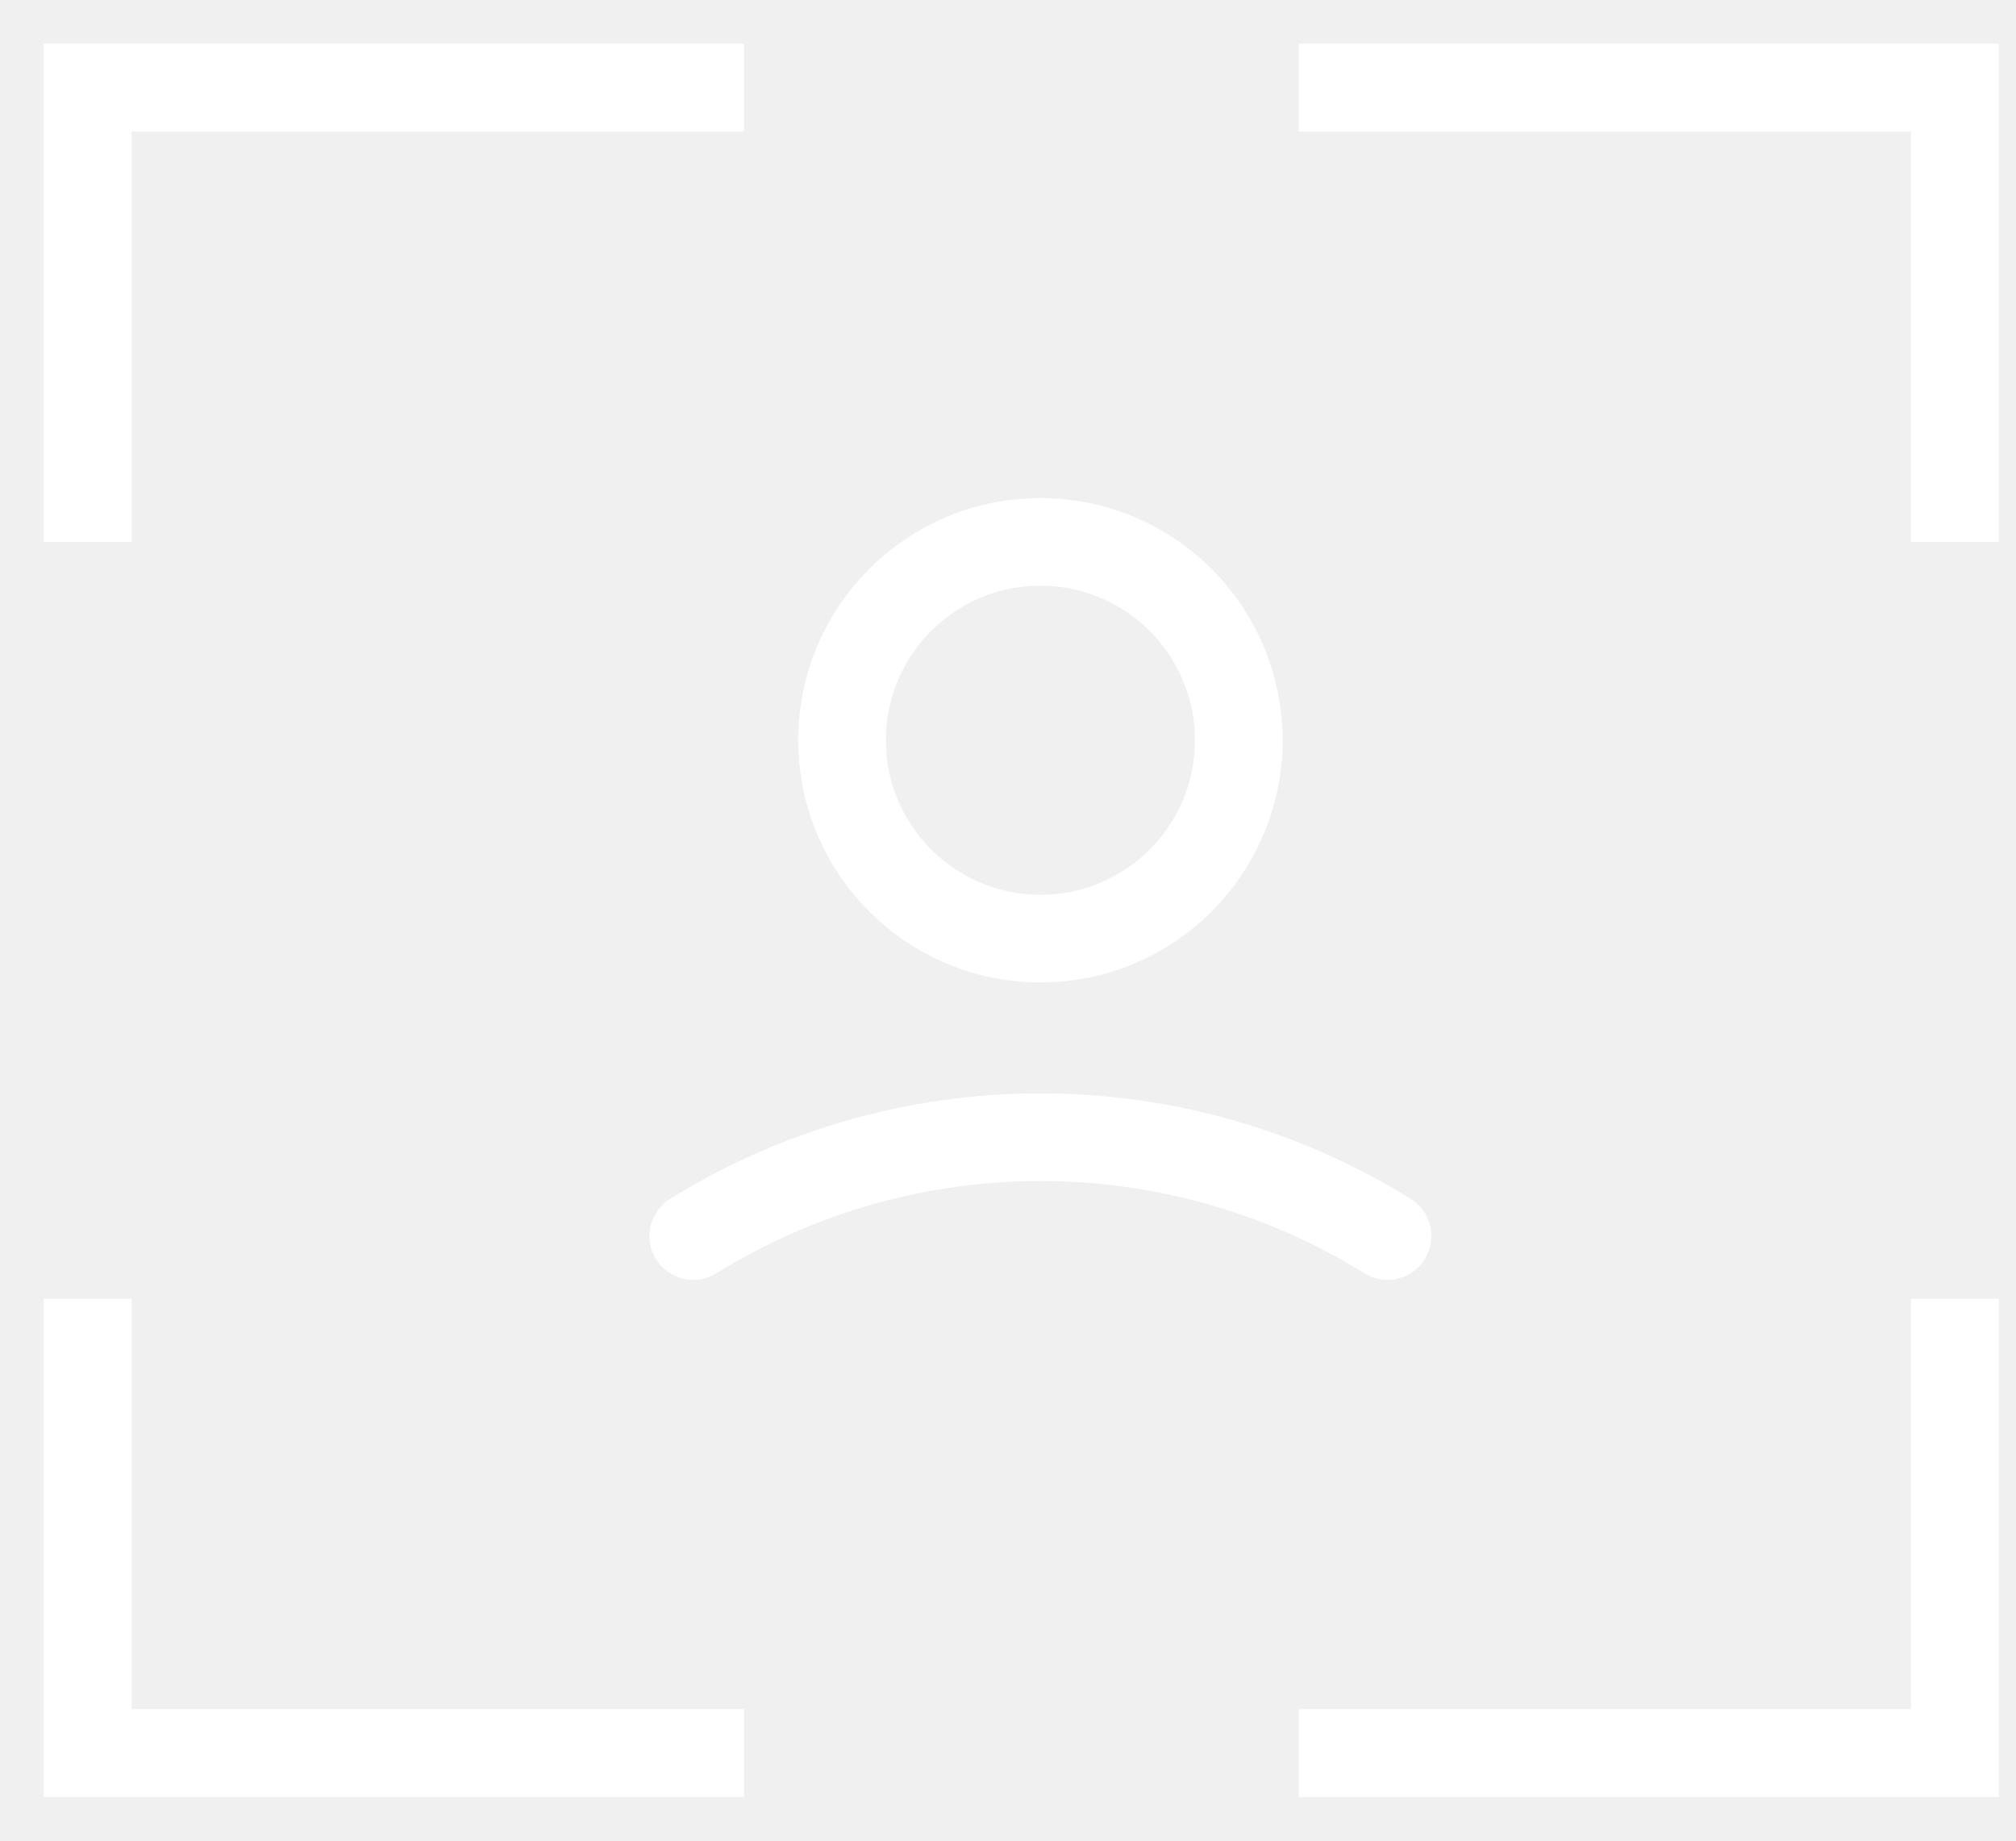
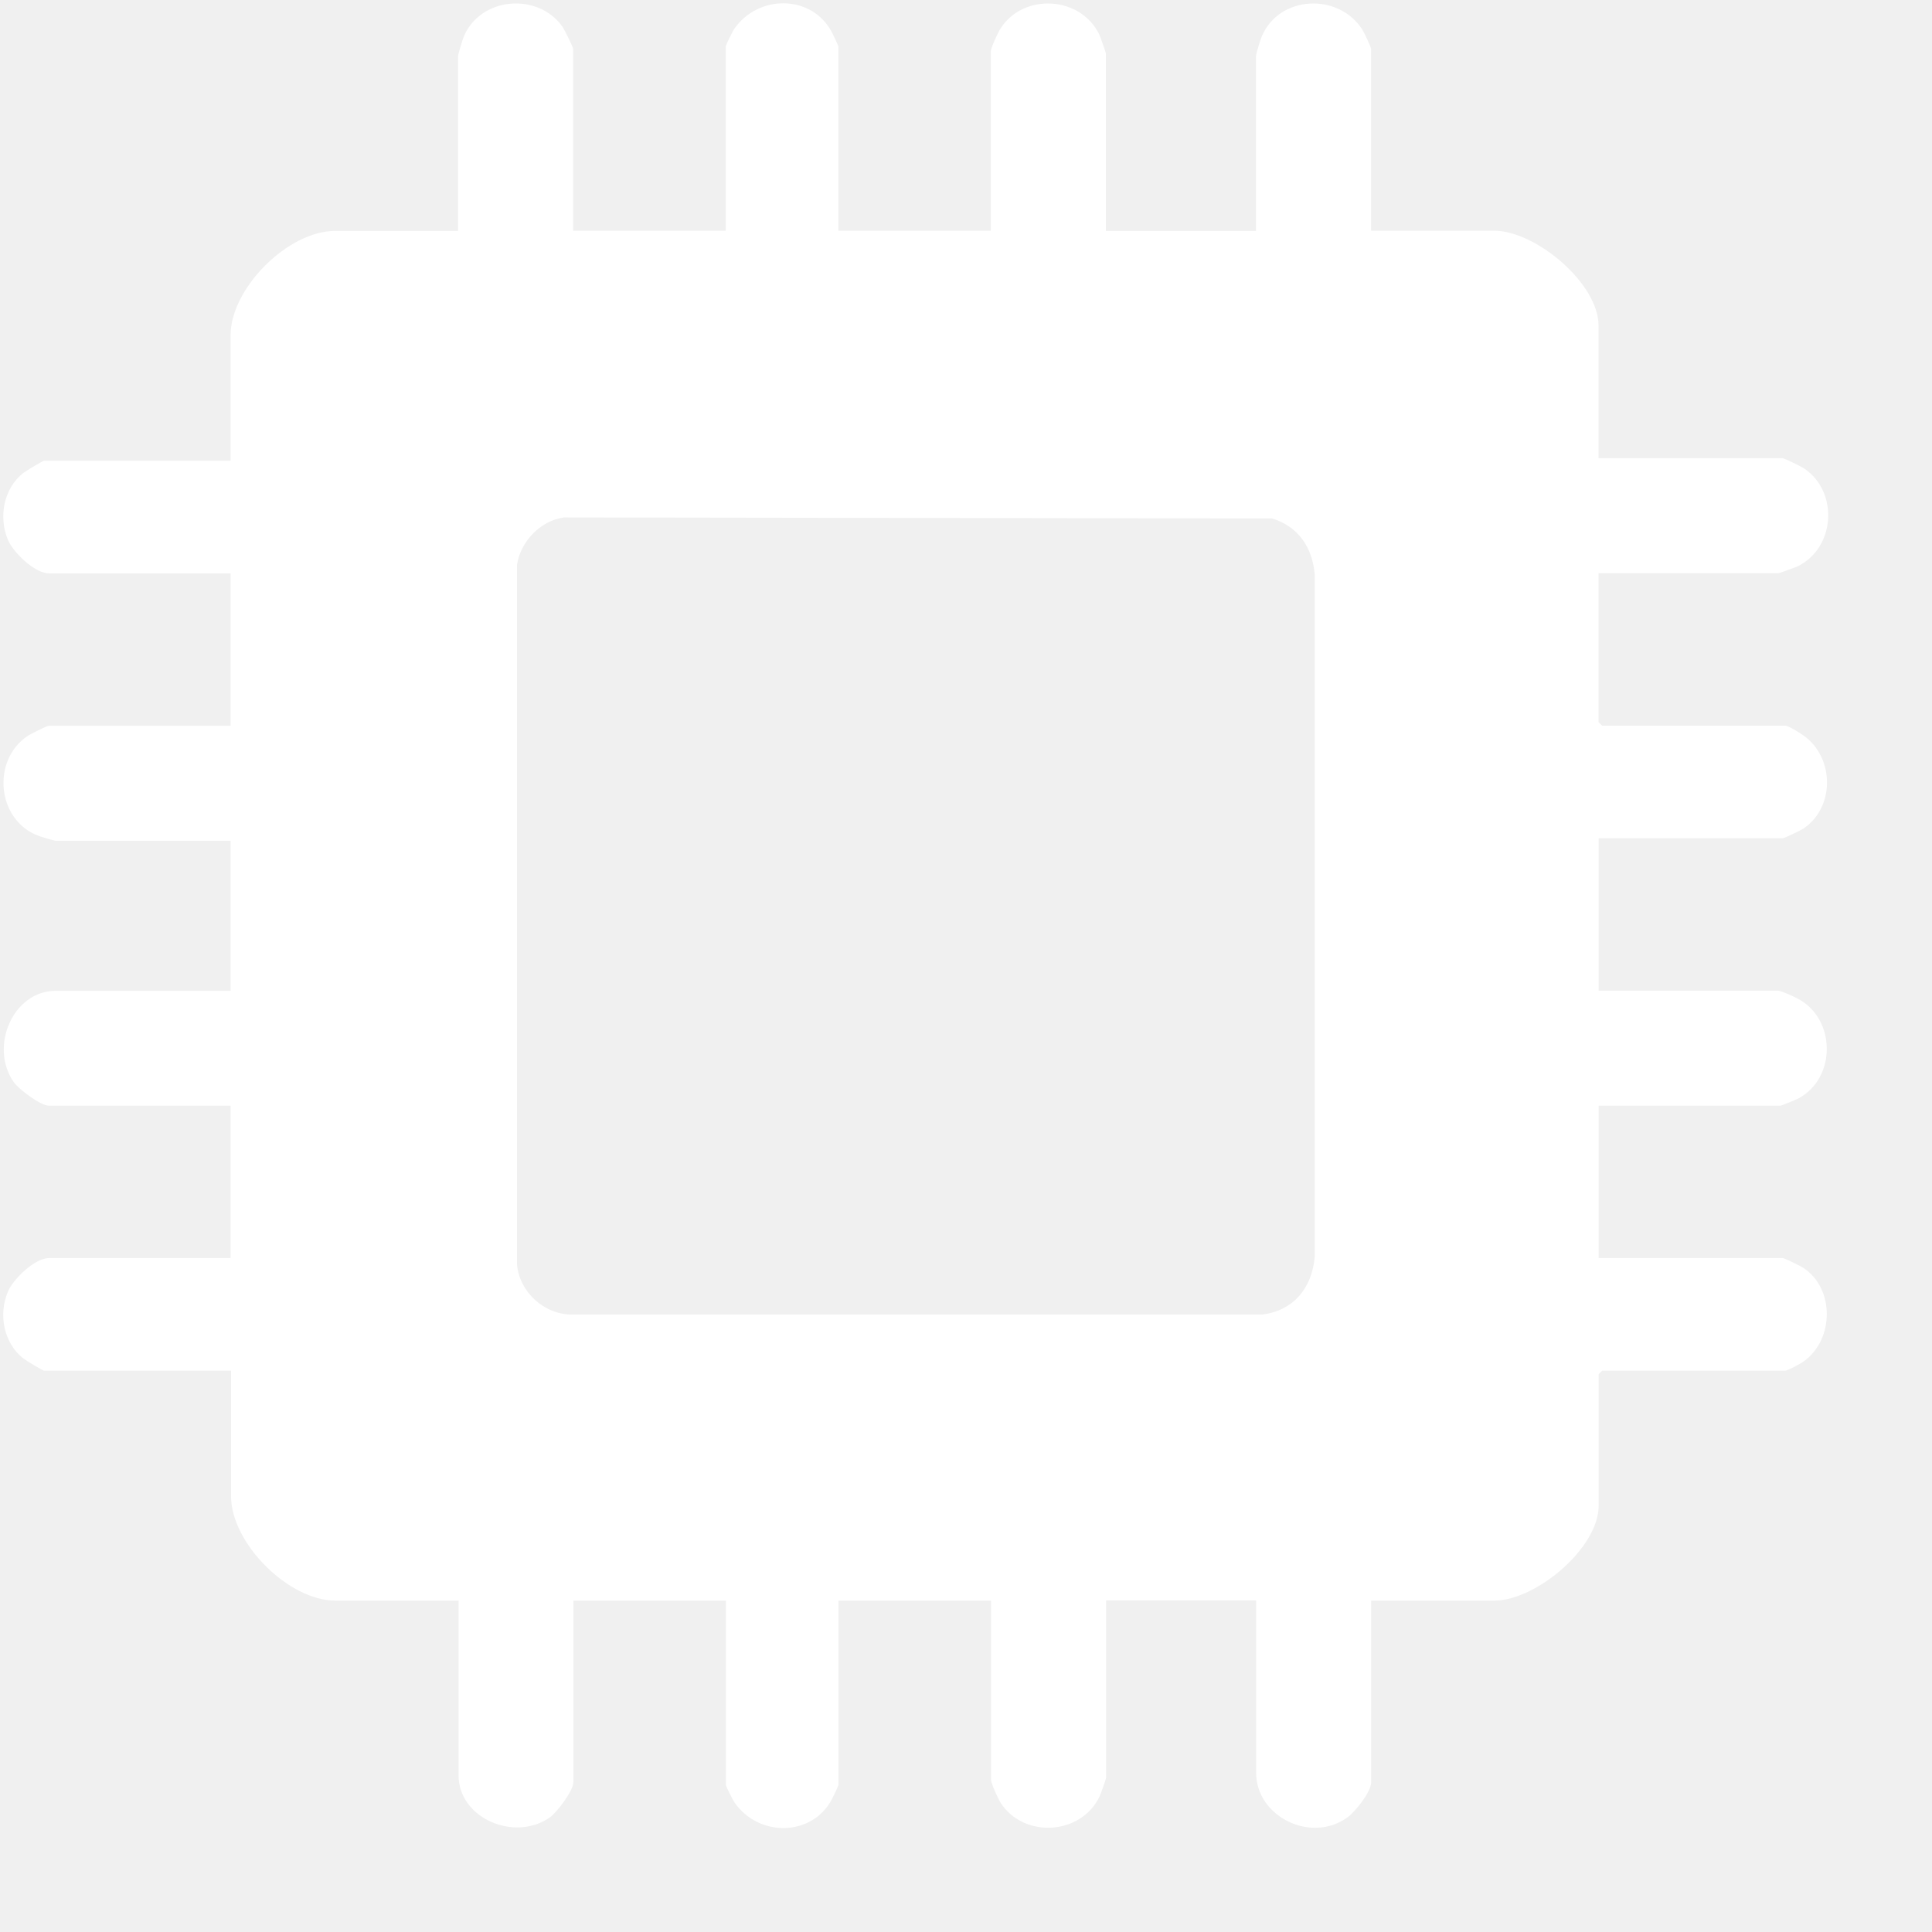
- <svg xmlns="http://www.w3.org/2000/svg" width="23" height="21" viewBox="0 0 23 21" fill="none">
-   <path fill-rule="evenodd" clip-rule="evenodd" d="M14.133 8.445C14.133 9.695 13.12 10.708 11.87 10.708C10.62 10.708 9.607 9.695 9.607 8.445C9.607 7.195 10.62 6.182 11.87 6.182C12.47 6.182 13.046 6.42 13.47 6.845C13.894 7.269 14.133 7.845 14.133 8.445Z" stroke="white" stroke-linecap="round" stroke-linejoin="round" />
-   <path d="M7.91 14.102C10.336 12.598 13.405 12.598 15.83 14.102" stroke="white" stroke-linecap="round" />
-   <path d="M8.485 1H1V6.182" stroke="white" />
-   <path d="M8.485 1H1V6.182" stroke="white" />
-   <path d="M14.818 1L22.303 1L22.303 6.182" stroke="white" />
-   <path d="M14.818 1L22.303 1L22.303 6.182" stroke="white" />
-   <path d="M14.818 20L22.303 20L22.303 14.818" stroke="white" />
-   <path d="M14.818 20L22.303 20L22.303 14.818" stroke="white" />
-   <path d="M8.485 20L1 20L1 14.818" stroke="white" />
-   <path d="M8.485 20L1 20L1 14.818" stroke="white" />
+ <svg xmlns="http://www.w3.org/2000/svg" width="17" height="17" viewBox="0 0 17 17" fill="none">
+   <g clip-path="url(#clip0_2118_3725)">
+     <path d="M5.044 2.03H6.386V0.41C6.386 0.396 6.445 0.279 6.459 0.257C6.67 -0.051 7.142 -0.051 7.319 0.282C7.33 0.303 7.377 0.401 7.377 0.41V2.03H8.718V0.452C8.718 0.423 8.783 0.281 8.805 0.249C9.009 -0.065 9.509 -0.035 9.673 0.304C9.683 0.327 9.731 0.461 9.731 0.474V2.032H11.052V0.492C11.052 0.475 11.092 0.342 11.104 0.317C11.258 -0.041 11.777 -0.067 11.987 0.26C12.004 0.287 12.064 0.413 12.064 0.431V2.03H13.147C13.511 2.03 14.066 2.492 14.066 2.866V4.032H15.686C15.702 4.032 15.857 4.109 15.881 4.126C16.182 4.337 16.147 4.825 15.814 4.985C15.791 4.995 15.657 5.044 15.645 5.044H14.066V6.354L14.097 6.385H15.707C15.738 6.385 15.861 6.463 15.893 6.489C16.143 6.693 16.139 7.107 15.87 7.29C15.848 7.305 15.7 7.376 15.687 7.376H14.067V8.717H15.646C15.671 8.717 15.79 8.771 15.822 8.789C16.154 8.966 16.16 9.481 15.829 9.663C15.809 9.674 15.676 9.729 15.667 9.729H14.067V11.07H15.687C15.7 11.07 15.848 11.142 15.87 11.157C16.144 11.341 16.14 11.784 15.873 11.978C15.848 11.997 15.728 12.061 15.708 12.061H14.098L14.067 12.092V13.248C14.067 13.623 13.513 14.084 13.149 14.084H12.065V15.683C12.065 15.766 11.927 15.94 11.857 15.991C11.535 16.225 11.053 15.983 11.053 15.6V14.082H9.733V15.64C9.733 15.653 9.685 15.787 9.674 15.81C9.51 16.148 9.011 16.178 8.806 15.865C8.785 15.833 8.72 15.691 8.72 15.662V14.084H7.378V15.704C7.378 15.713 7.331 15.811 7.32 15.832C7.143 16.165 6.672 16.166 6.461 15.857C6.446 15.835 6.387 15.717 6.387 15.704V14.084H5.045V15.683C5.045 15.756 4.902 15.946 4.838 15.992C4.526 16.21 4.035 15.998 4.035 15.622V14.084H2.951C2.539 14.084 2.033 13.579 2.033 13.165V12.061H0.388C0.378 12.061 0.228 11.971 0.206 11.954C0.033 11.818 -0.015 11.57 0.068 11.369C0.113 11.257 0.306 11.07 0.43 11.07H2.029V9.729H0.43C0.357 9.729 0.167 9.586 0.121 9.522C-0.097 9.209 0.115 8.718 0.491 8.718H2.029V7.398H0.492C0.475 7.398 0.342 7.358 0.317 7.346C-0.028 7.197 -0.069 6.695 0.235 6.481C0.259 6.463 0.414 6.386 0.43 6.386H2.029V5.045H0.43C0.305 5.045 0.113 4.858 0.068 4.746C-0.014 4.545 0.033 4.297 0.206 4.161C0.228 4.144 0.378 4.054 0.388 4.054H2.029V2.95C2.029 2.537 2.534 2.032 2.948 2.032H4.031V0.492C4.031 0.475 4.072 0.342 4.083 0.317C4.232 -0.028 4.734 -0.069 4.949 0.235C4.966 0.259 5.043 0.414 5.043 0.43V2.029L5.044 2.03ZM4.957 4.554C4.752 4.584 4.579 4.768 4.549 4.971V11.123C4.569 11.368 4.787 11.567 5.033 11.567H11.104C11.381 11.535 11.545 11.332 11.568 11.061V5.053C11.548 4.816 11.423 4.632 11.193 4.562L4.957 4.553V4.554Z" fill="white" />
+   </g>
+   <defs>
+     <clipPath id="clip0_2118_3725">
+       <rect width="16.058" height="16.058" fill="white" transform="translate(0.0288086 0.0286865)" />
+     </clipPath>
+   </defs>
</svg>
